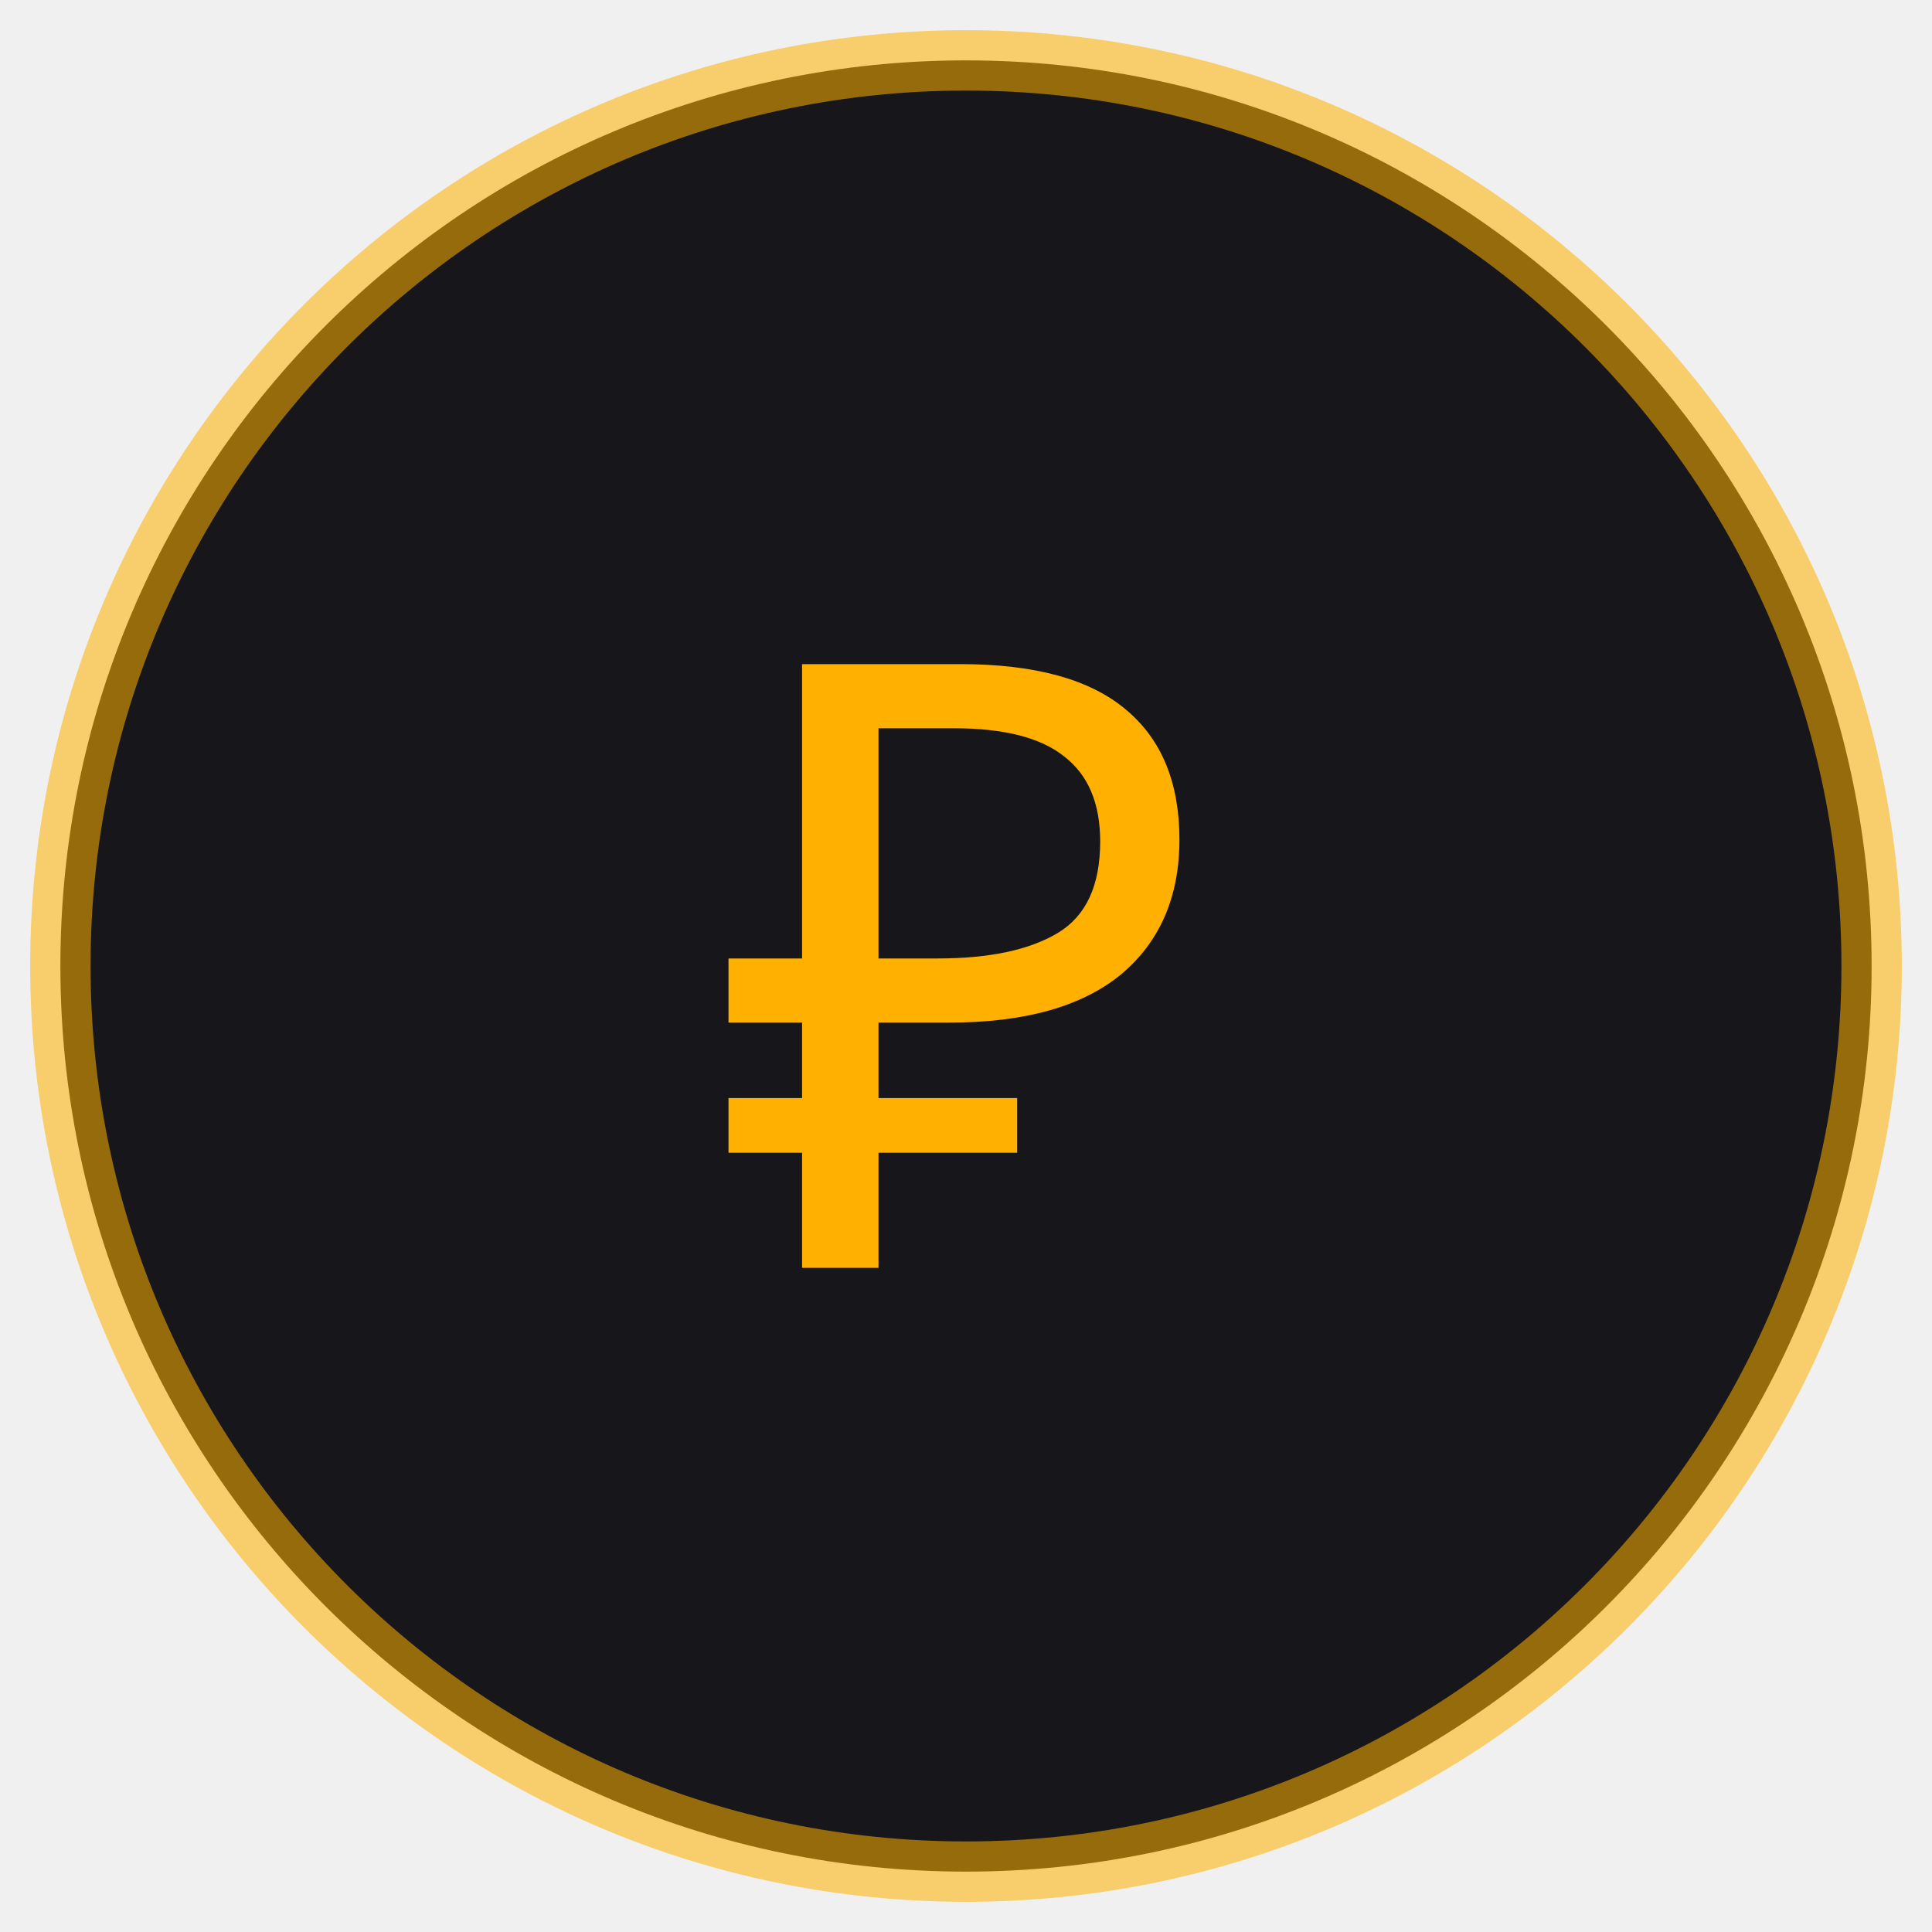
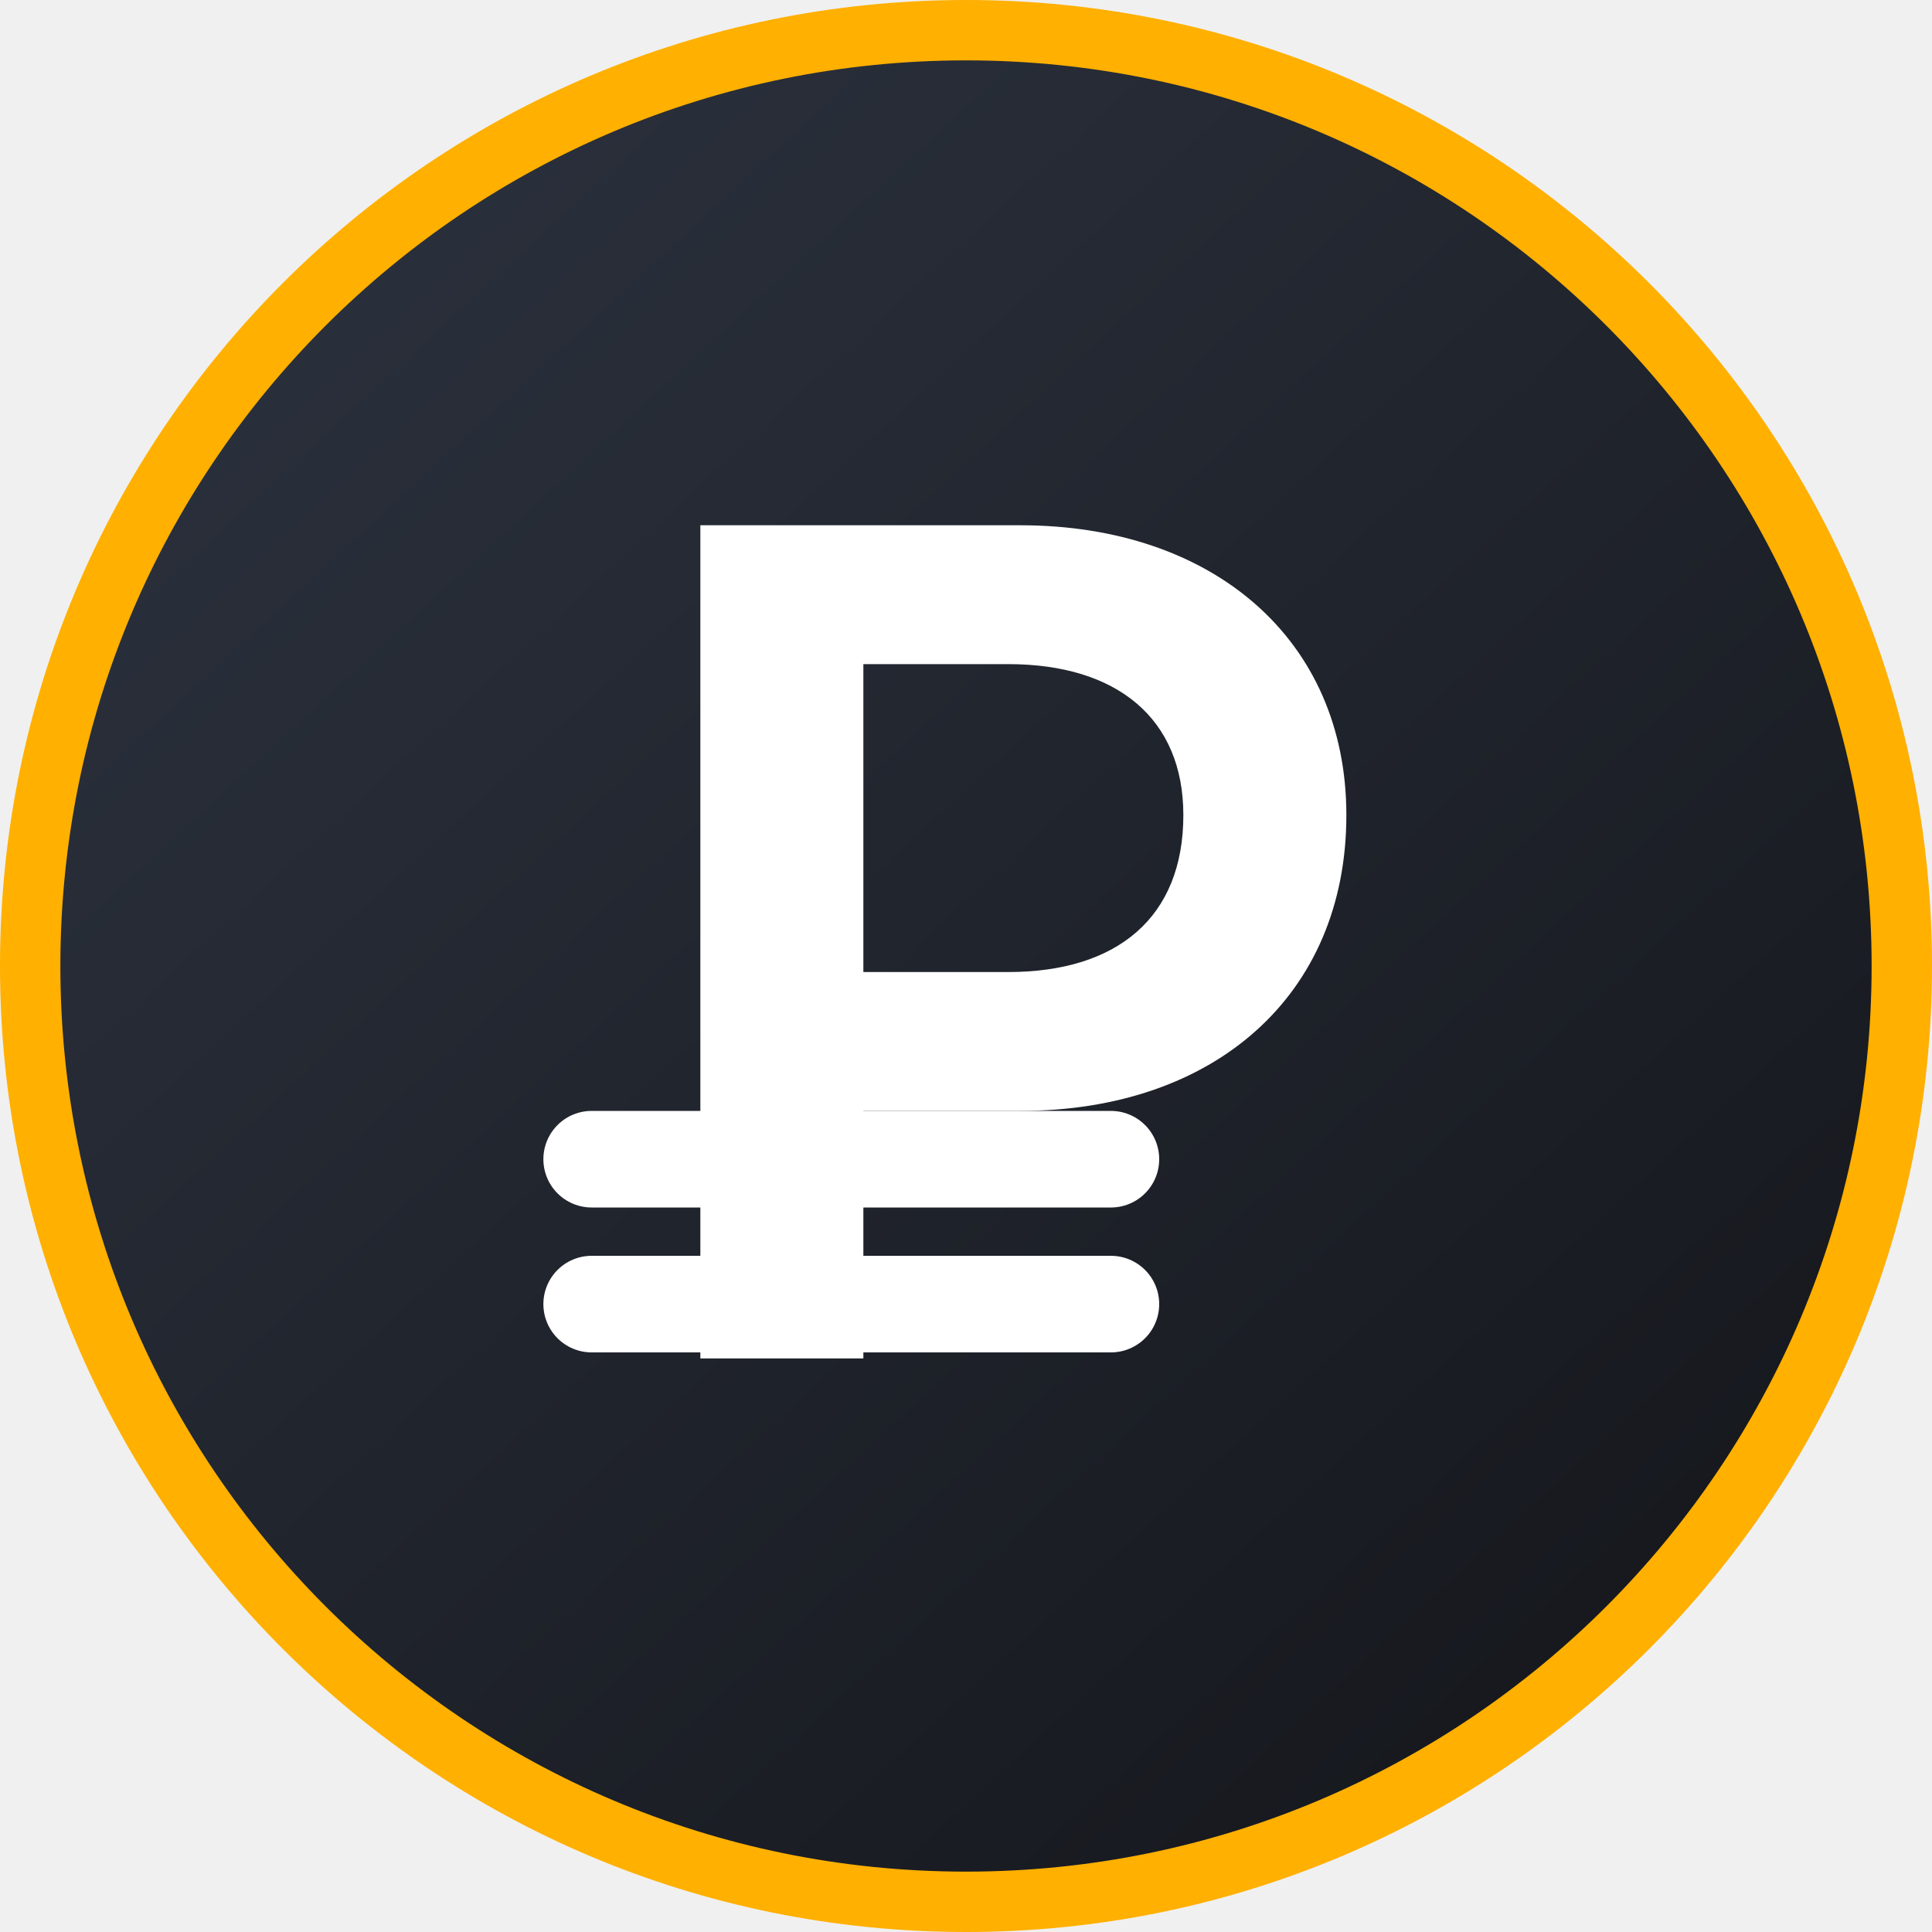
- <svg xmlns="http://www.w3.org/2000/svg" width="32" height="32" viewBox="0 0 32 32">
-   <circle cx="16" cy="16" r="15" fill="#17171b" stroke="#ffb000" stroke-opacity=".55" />
-   <text x="16" y="21" text-anchor="middle" font-family="system-ui,sans-serif" font-size="14" fill="#ffb000">₽</text>
+ <svg xmlns="http://www.w3.org/2000/svg" viewBox="0 0 32 32">
+   <defs>
+     <linearGradient id="r" x1="4" y1="3" x2="28" y2="29" gradientUnits="userSpaceOnUse">
+       <stop stop-color="#2B313D" />
+       <stop offset="1" stop-color="#15171C" />
+     </linearGradient>
+   </defs>
+   <circle cx="16" cy="16" r="15.5" fill="url(#r)" stroke="#FFB000" />
+   <path d="M11.6 22.5V8.7h5.3c3.2 0 5.4 1.9 5.4 4.8 0 3-2.2 4.9-5.4 4.9h-2.6v4.1h-2.7Zm2.7-6.4h2.4c1.8 0 2.9-.9 2.9-2.6 0-1.6-1.1-2.5-2.9-2.5h-2.4v5.1Z" fill="#FFF" />
+   <path d="M9.8 19.2h8.6M9.8 21.6h8.6" stroke="#FFF" stroke-width="1.6" stroke-linecap="round" />
</svg>
